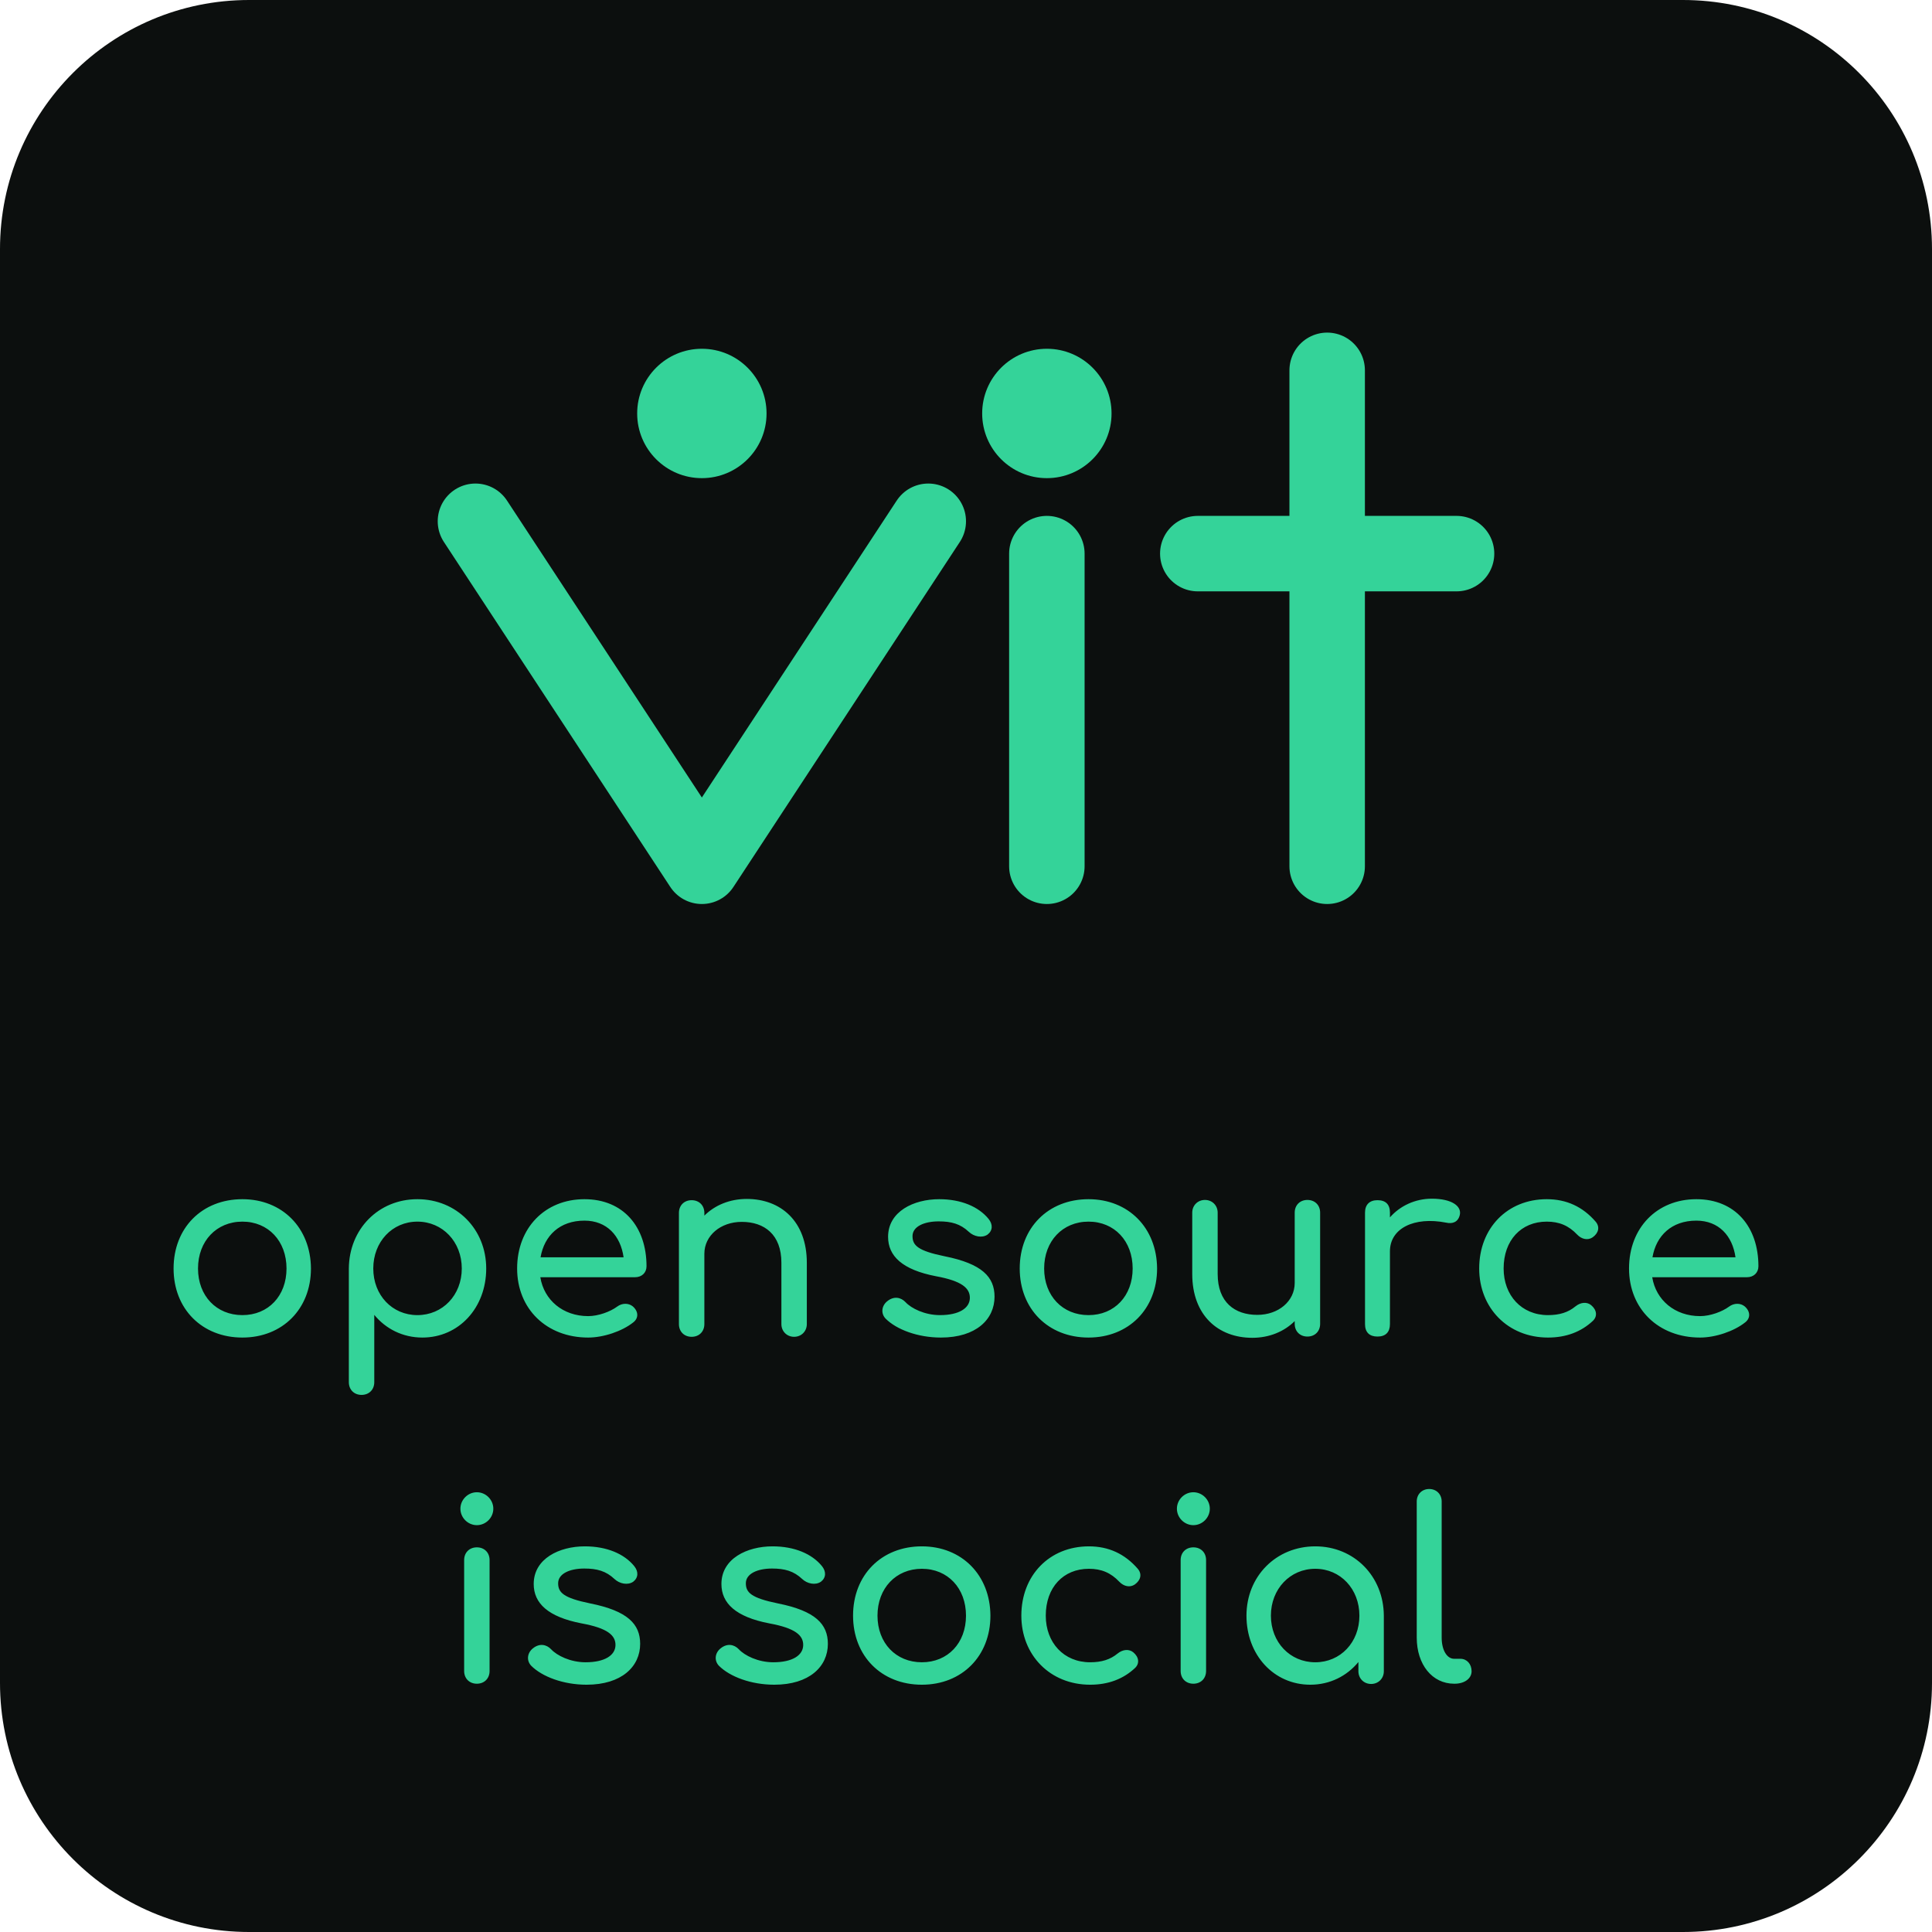
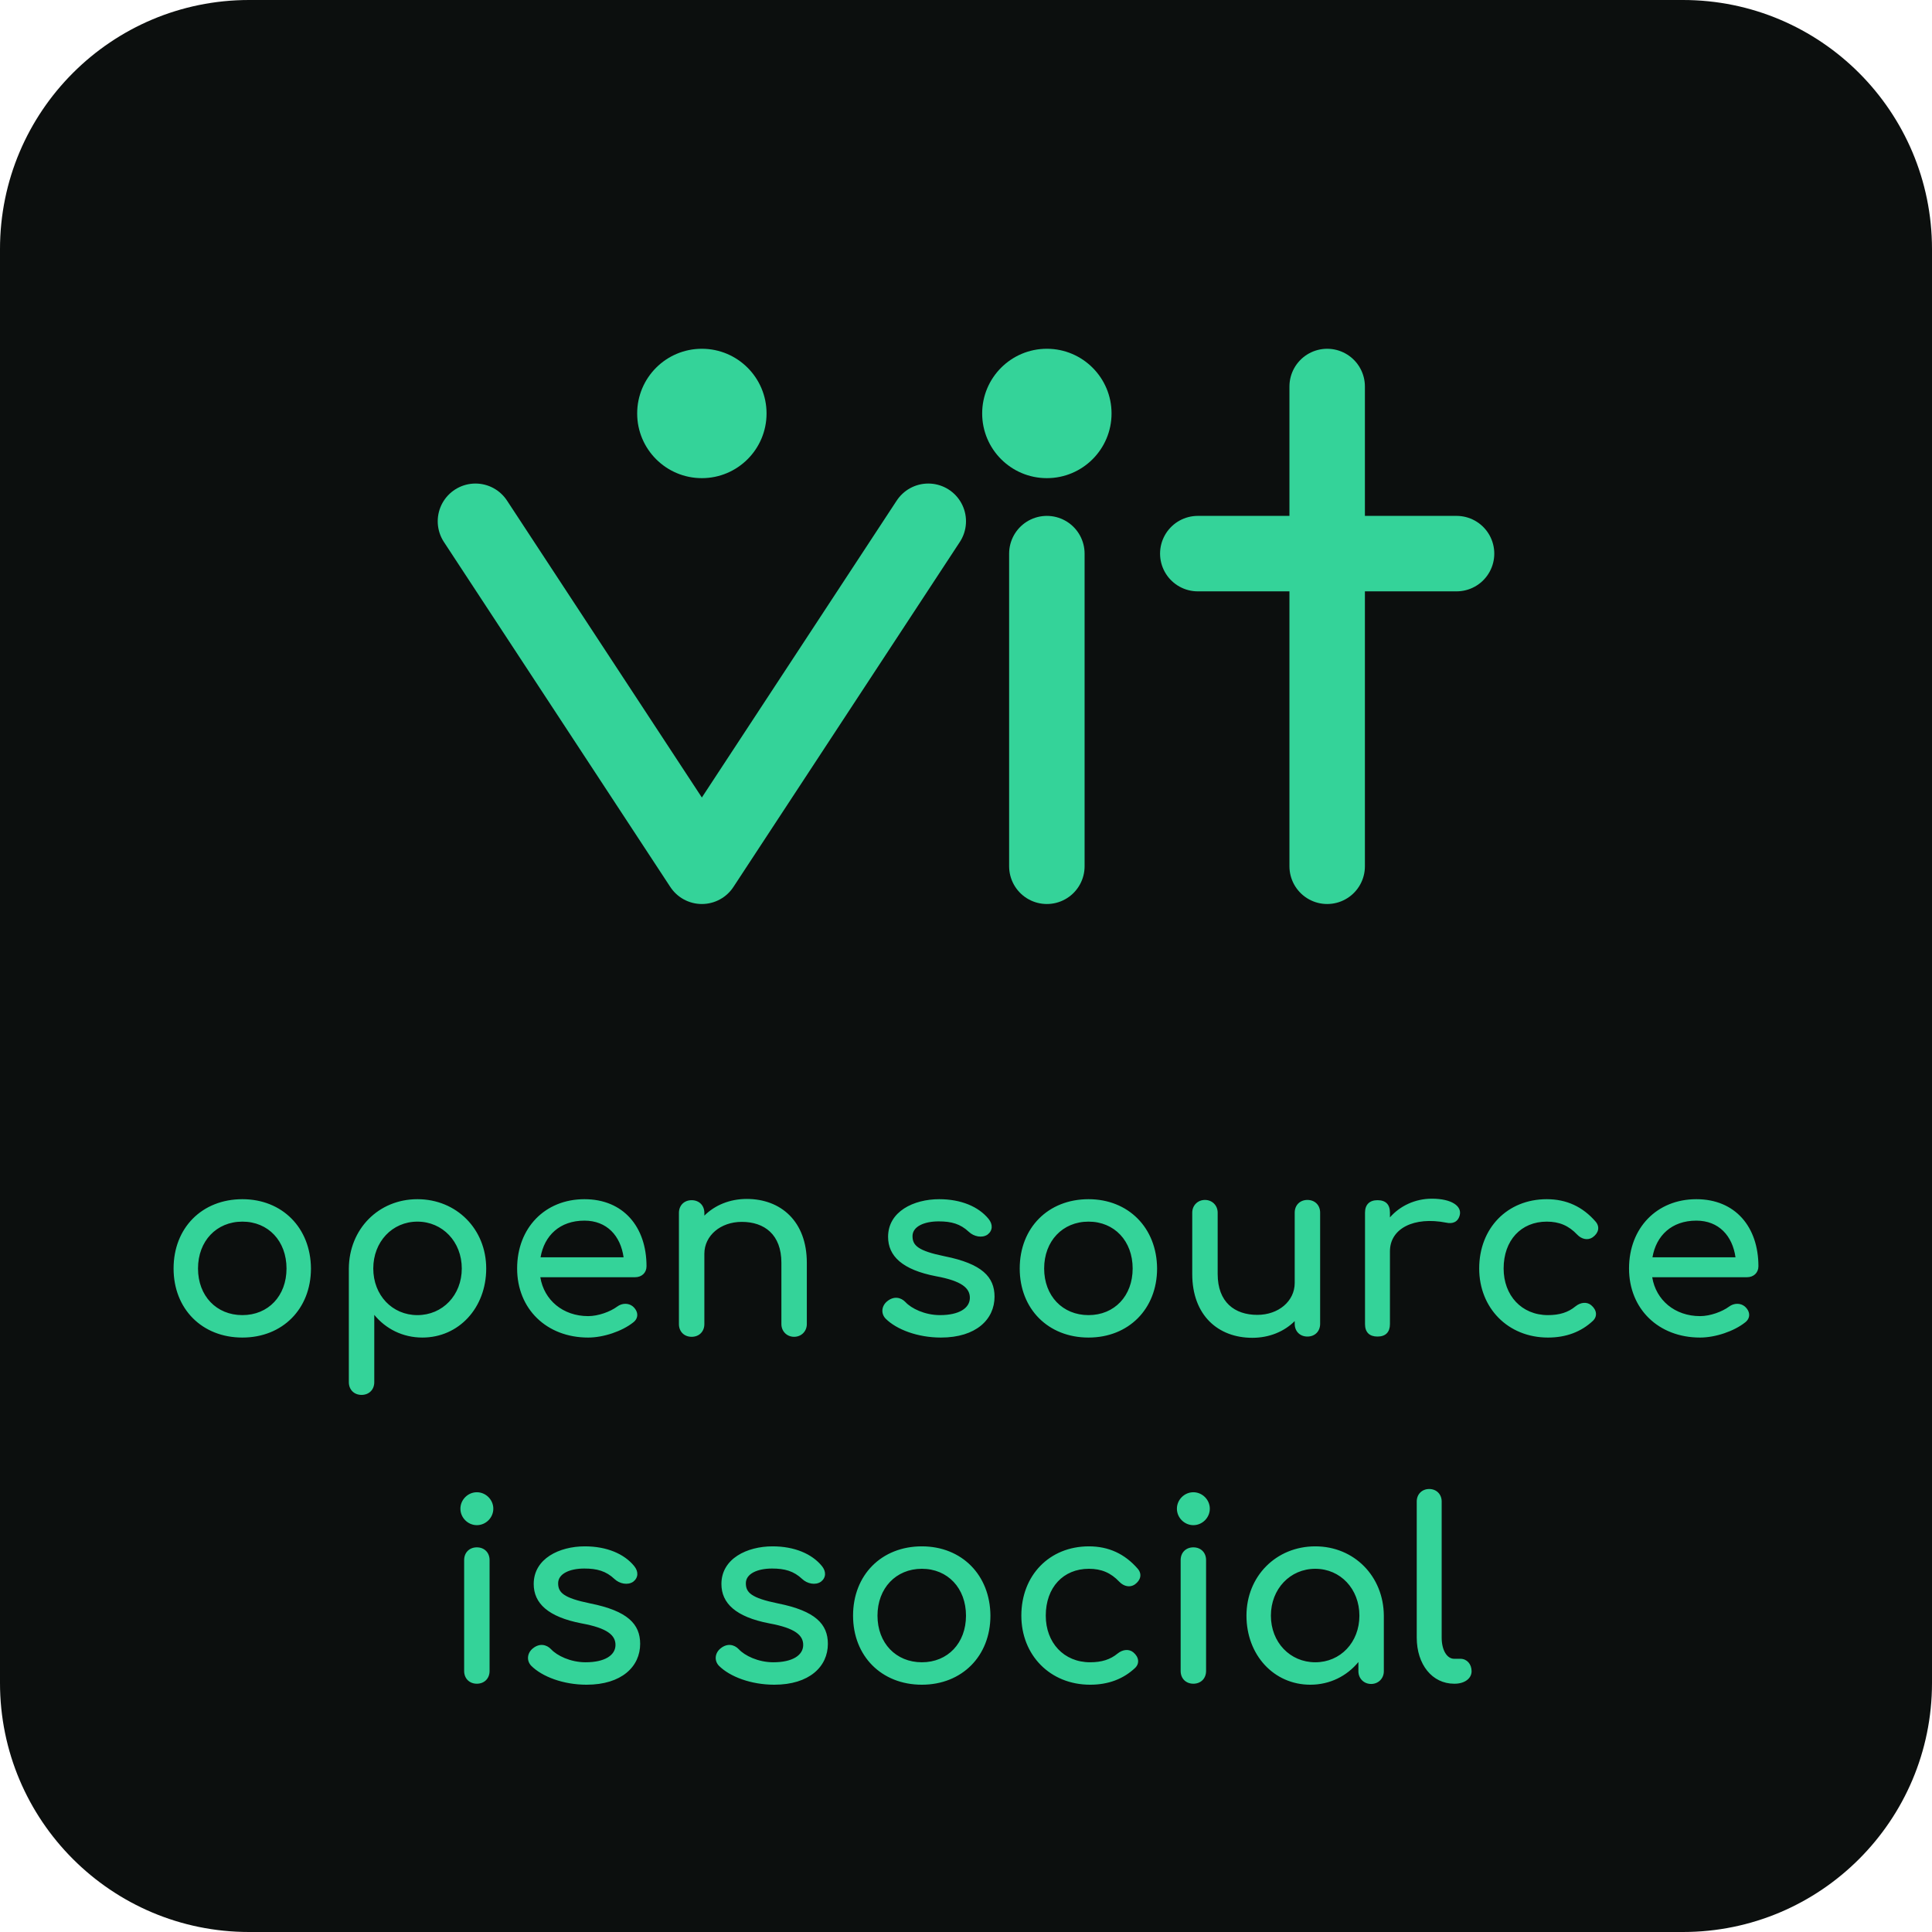
<svg xmlns="http://www.w3.org/2000/svg" viewBox="0 0 1024 1024" role="img" aria-label="vit — open source is social">
  <rect x="0" y="0" width="1024" height="1024" rx="132" ry="132" fill="#0C0F0E" />
  <g transform="translate(189.143,150.571) scale(11.42857)">
    <circle cx="16" cy="6" r="3" fill="#34D399" />
    <path d="M5.5 11 L16 27 L26.5 11" stroke="#34D399" stroke-width="3.5" stroke-linecap="round" stroke-linejoin="round" fill="none" />
    <circle cx="32" cy="6" r="3" fill="#34D399" />
    <line x1="32" y1="12.5" x2="32" y2="27" stroke="#34D399" stroke-width="3.5" stroke-linecap="round" />
-     <line x1="45" y1="4" x2="45" y2="27" stroke="#34D399" stroke-width="3.5" stroke-linecap="round" />
+     <line x1="45" y1="4.75" x2="45" y2="27" stroke="#34D399" stroke-width="3.5" stroke-linecap="round" />
    <line x1="39" y1="12.5" x2="51" y2="12.5" stroke="#34D399" stroke-width="3.5" stroke-linecap="round" />
  </g>
  <path fill="#34D399" fill-rule="evenodd" d="M128.470 708.933C149.745 708.933 164.809 693.737 164.809 672.330C164.677 650.792 149.613 635.596 128.470 635.596C107.064 635.596 92.000 650.792 92.000 672.330C92.000 693.737 107.064 708.933 128.470 708.933ZM128.470 697.040C114.728 697.040 104.950 686.866 104.950 672.330C104.950 657.795 114.728 647.488 128.470 647.488C142.213 647.488 151.859 657.795 151.859 672.330C151.859 686.866 142.213 697.040 128.470 697.040Z M191.633 739.325C195.597 739.325 198.372 736.550 198.372 732.586V696.908C204.450 704.308 213.436 708.933 223.875 708.933C243.167 708.933 257.702 693.208 257.702 672.330C257.702 651.452 241.978 635.596 221.232 635.596C200.618 635.596 185.026 651.452 184.894 672.330V732.586C184.894 736.550 187.669 739.325 191.633 739.325ZM221.232 697.040C207.886 697.040 197.843 686.469 197.843 672.330C197.843 658.191 207.886 647.488 221.232 647.488C234.578 647.488 244.753 658.191 244.753 672.330C244.753 686.469 234.578 697.040 221.232 697.040Z M311.747 708.933C319.808 708.933 329.718 705.629 335.664 700.872C338.572 698.626 338.439 695.058 335.400 692.415C333.154 690.566 329.718 690.566 327.075 692.548C323.508 695.190 317.165 697.569 311.747 697.569C298.401 697.569 288.359 689.112 286.377 676.955H336.589C340.157 676.955 342.668 674.577 342.668 671.141C342.668 650.263 330.379 635.596 309.765 635.596C288.887 635.596 274.088 650.792 274.088 672.330C274.088 693.737 289.680 708.933 311.747 708.933ZM309.765 646.960C321.658 646.960 328.925 655.020 330.511 666.384H286.509C288.491 654.888 296.683 646.960 309.765 646.960Z M366.585 708.536C370.549 708.536 373.324 705.762 373.324 701.797V664.534C373.324 654.888 381.913 647.620 393.145 647.620C405.170 647.620 414.155 654.359 414.155 669.291V701.797C414.155 705.629 417.062 708.536 420.894 708.536C424.726 708.536 427.633 705.629 427.633 701.797V669.291C427.633 647.356 413.891 635.464 395.788 635.464C386.802 635.464 378.874 638.767 373.324 644.317V642.863C373.324 638.899 370.549 636.124 366.585 636.124C362.621 636.124 359.846 638.899 359.846 642.863V701.797C359.846 705.762 362.621 708.536 366.585 708.536Z M498.716 708.933C517.348 708.933 527.126 699.287 527.126 687.262C527.126 676.823 520.519 669.820 500.698 665.856C486.427 662.948 483.652 660.041 483.652 655.152C483.652 650.131 489.730 647.356 497.527 647.356C504.266 647.356 509.023 648.677 513.515 652.906C516.158 655.417 520.519 656.342 523.426 654.359C526.201 652.245 526.333 648.942 523.954 646.035C518.669 639.560 509.419 635.596 497.791 635.596C484.313 635.596 470.702 642.070 470.702 655.549C470.702 665.723 478.234 672.991 496.073 676.427C509.816 678.937 514.176 682.769 514.044 688.055C513.912 693.340 508.362 697.040 498.187 697.040C490.127 697.040 482.991 693.473 479.952 690.169C477.441 687.526 473.742 686.866 470.306 689.641C467.267 692.019 466.738 696.115 469.381 698.890C475.195 704.704 486.427 708.933 498.716 708.933Z M576.942 708.933C598.217 708.933 613.280 693.737 613.280 672.330C613.148 650.792 598.084 635.596 576.942 635.596C555.536 635.596 540.472 650.792 540.472 672.330C540.472 693.737 555.536 708.933 576.942 708.933ZM576.942 697.040C563.200 697.040 553.421 686.866 553.421 672.330C553.421 657.795 563.200 647.488 576.942 647.488C590.685 647.488 600.331 657.795 600.331 672.330C600.331 686.866 590.685 697.040 576.942 697.040Z M663.758 709.065C672.743 709.065 680.671 705.762 686.221 700.212V701.665C686.221 705.629 688.996 708.404 692.960 708.404C696.925 708.404 699.699 705.629 699.699 701.665V642.731C699.699 638.767 696.925 635.992 692.960 635.992C688.996 635.992 686.221 638.767 686.221 642.731V679.994C686.221 689.641 677.632 696.908 666.400 696.908C654.376 696.908 645.390 690.169 645.390 675.237V642.731C645.390 638.899 642.483 635.992 638.651 635.992C634.819 635.992 631.912 638.899 631.912 642.731V675.237C631.912 697.172 645.655 709.065 663.758 709.065Z M730.091 708.404C734.452 708.404 736.698 706.026 736.698 701.797V663.213C736.698 651.056 749.516 644.713 766.430 648.017C769.865 648.810 772.772 647.752 773.697 644.053C774.887 639.296 769.469 635.331 758.898 635.331C750.044 635.331 741.984 639.163 736.698 645.242V642.731C736.698 638.371 734.452 636.124 730.091 636.124C725.863 636.124 723.485 638.503 723.485 642.731V701.797C723.485 706.158 725.863 708.404 730.091 708.404Z M820.475 708.933C830.121 708.933 838.049 705.894 844.260 700.080C846.770 697.701 846.374 694.265 843.335 691.755C841.088 689.905 837.785 690.169 835.010 692.415C831.178 695.587 826.553 697.040 820.475 697.040C806.468 697.040 796.954 686.601 796.954 672.330C796.954 657.399 806.204 647.488 819.814 647.488C826.421 647.488 831.442 649.602 835.935 654.359C838.313 656.870 841.617 657.531 844.127 655.813C847.299 653.567 848.092 650.263 845.713 647.488C838.842 639.560 830.253 635.596 819.814 635.596C798.936 635.596 784.004 650.924 784.004 672.330C784.004 693.208 799.200 708.933 820.475 708.933Z M901.079 708.933C909.140 708.933 919.050 705.629 924.997 700.872C927.904 698.626 927.772 695.058 924.732 692.415C922.486 690.566 919.050 690.566 916.408 692.548C912.840 695.190 906.497 697.569 901.079 697.569C887.733 697.569 877.691 689.112 875.709 676.955H925.922C929.489 676.955 932.000 674.577 932.000 671.141C932.000 650.263 919.711 635.596 899.097 635.596C878.219 635.596 863.420 650.792 863.420 672.330C863.420 693.737 879.012 708.933 901.079 708.933ZM899.097 646.960C910.990 646.960 918.258 655.020 919.843 666.384H875.841C877.823 654.888 886.016 646.960 899.097 646.960Z" />
  <path fill="#34D399" fill-rule="evenodd" d="M252.747 808.364C257.504 808.364 261.468 804.400 261.468 799.643C261.468 794.886 257.504 790.921 252.747 790.921C247.990 790.921 244.026 794.886 244.026 799.643C244.026 804.400 247.990 808.364 252.747 808.364ZM252.747 892.404C256.711 892.404 259.486 889.629 259.486 885.665V826.863C259.486 822.899 256.711 820.124 252.747 820.124C248.783 820.124 246.008 822.899 246.008 826.863V885.665C246.008 889.629 248.783 892.404 252.747 892.404Z M310.888 892.933C329.520 892.933 339.298 883.287 339.298 871.262C339.298 860.823 332.691 853.820 312.871 849.856C298.599 846.948 295.825 844.041 295.825 839.152C295.825 834.131 301.903 831.356 309.699 831.356C316.438 831.356 321.195 832.677 325.688 836.906C328.331 839.417 332.691 840.342 335.598 838.359C338.373 836.245 338.505 832.942 336.127 830.035C330.841 823.560 321.592 819.596 309.963 819.596C296.485 819.596 282.875 826.070 282.875 839.549C282.875 849.723 290.407 856.991 308.246 860.427C321.988 862.937 326.349 866.769 326.217 872.055C326.084 877.340 320.535 881.040 310.360 881.040C302.299 881.040 295.164 877.473 292.125 874.169C289.614 871.526 285.914 870.866 282.479 873.641C279.439 876.019 278.911 880.115 281.554 882.890C287.368 888.704 298.599 892.933 310.888 892.933Z M410.381 892.933C429.013 892.933 438.791 883.287 438.791 871.262C438.791 860.823 432.184 853.820 412.363 849.856C398.092 846.948 395.317 844.041 395.317 839.152C395.317 834.131 401.395 831.356 409.192 831.356C415.931 831.356 420.688 832.677 425.180 836.906C427.823 839.417 432.184 840.342 435.091 838.359C437.866 836.245 437.998 832.942 435.619 830.035C430.334 823.560 421.084 819.596 409.456 819.596C395.978 819.596 382.367 826.070 382.367 839.549C382.367 849.723 389.899 856.991 407.738 860.427C421.481 862.937 425.841 866.769 425.709 872.055C425.577 877.340 420.027 881.040 409.852 881.040C401.792 881.040 394.656 877.473 391.617 874.169C389.107 871.526 385.407 870.866 381.971 873.641C378.932 876.019 378.403 880.115 381.046 882.890C386.860 888.704 398.092 892.933 410.381 892.933Z M488.607 892.933C509.882 892.933 524.946 877.737 524.946 856.330C524.813 834.792 509.750 819.596 488.607 819.596C467.201 819.596 452.137 834.792 452.137 856.330C452.137 877.737 467.201 892.933 488.607 892.933ZM488.607 881.040C474.865 881.040 465.086 870.866 465.086 856.330C465.086 841.795 474.865 831.488 488.607 831.488C502.350 831.488 511.996 841.795 511.996 856.330C511.996 870.866 502.350 881.040 488.607 881.040Z M577.801 892.933C587.447 892.933 595.376 889.894 601.586 884.080C604.097 881.701 603.700 878.265 600.661 875.755C598.415 873.905 595.111 874.169 592.336 876.415C588.504 879.587 583.880 881.040 577.801 881.040C563.794 881.040 554.280 870.601 554.280 856.330C554.280 841.399 563.530 831.488 577.140 831.488C583.747 831.488 588.769 833.602 593.261 838.359C595.640 840.870 598.943 841.531 601.454 839.813C604.625 837.567 605.418 834.263 603.040 831.488C596.168 823.560 587.579 819.596 577.140 819.596C556.262 819.596 541.331 834.924 541.331 856.330C541.331 877.208 556.527 892.933 577.801 892.933Z M632.507 808.364C637.264 808.364 641.228 804.400 641.228 799.643C641.228 794.886 637.264 790.921 632.507 790.921C627.750 790.921 623.786 794.886 623.786 799.643C623.786 804.400 627.750 808.364 632.507 808.364ZM632.507 892.404C636.471 892.404 639.246 889.629 639.246 885.665V826.863C639.246 822.899 636.471 820.124 632.507 820.124C628.543 820.124 625.768 822.899 625.768 826.863V885.665C625.768 889.629 628.543 892.404 632.507 892.404Z M694.480 892.933C704.919 892.933 713.904 888.308 719.983 880.908V885.797C719.983 889.629 722.890 892.536 726.722 892.536C730.554 892.536 733.461 889.629 733.461 885.797V856.330C733.329 835.452 717.736 819.596 697.123 819.596C676.377 819.596 660.652 835.452 660.652 856.330C660.652 877.208 675.188 892.933 694.480 892.933ZM697.123 881.040C683.777 881.040 673.602 870.469 673.602 856.330C673.602 842.191 683.777 831.488 697.123 831.488C710.469 831.488 720.511 842.191 720.511 856.330C720.511 870.469 710.469 881.040 697.123 881.040Z M770.724 892.404H770.989C776.274 892.404 779.974 889.629 779.974 885.797C779.974 881.965 777.463 879.190 774.028 879.190H770.724C766.892 879.190 764.117 874.566 764.117 867.959V795.811C764.117 791.979 761.342 789.204 757.510 789.204C753.678 789.204 750.903 791.979 750.903 795.811V867.959C750.903 882.230 759.096 892.404 770.724 892.404Z" />
</svg>
